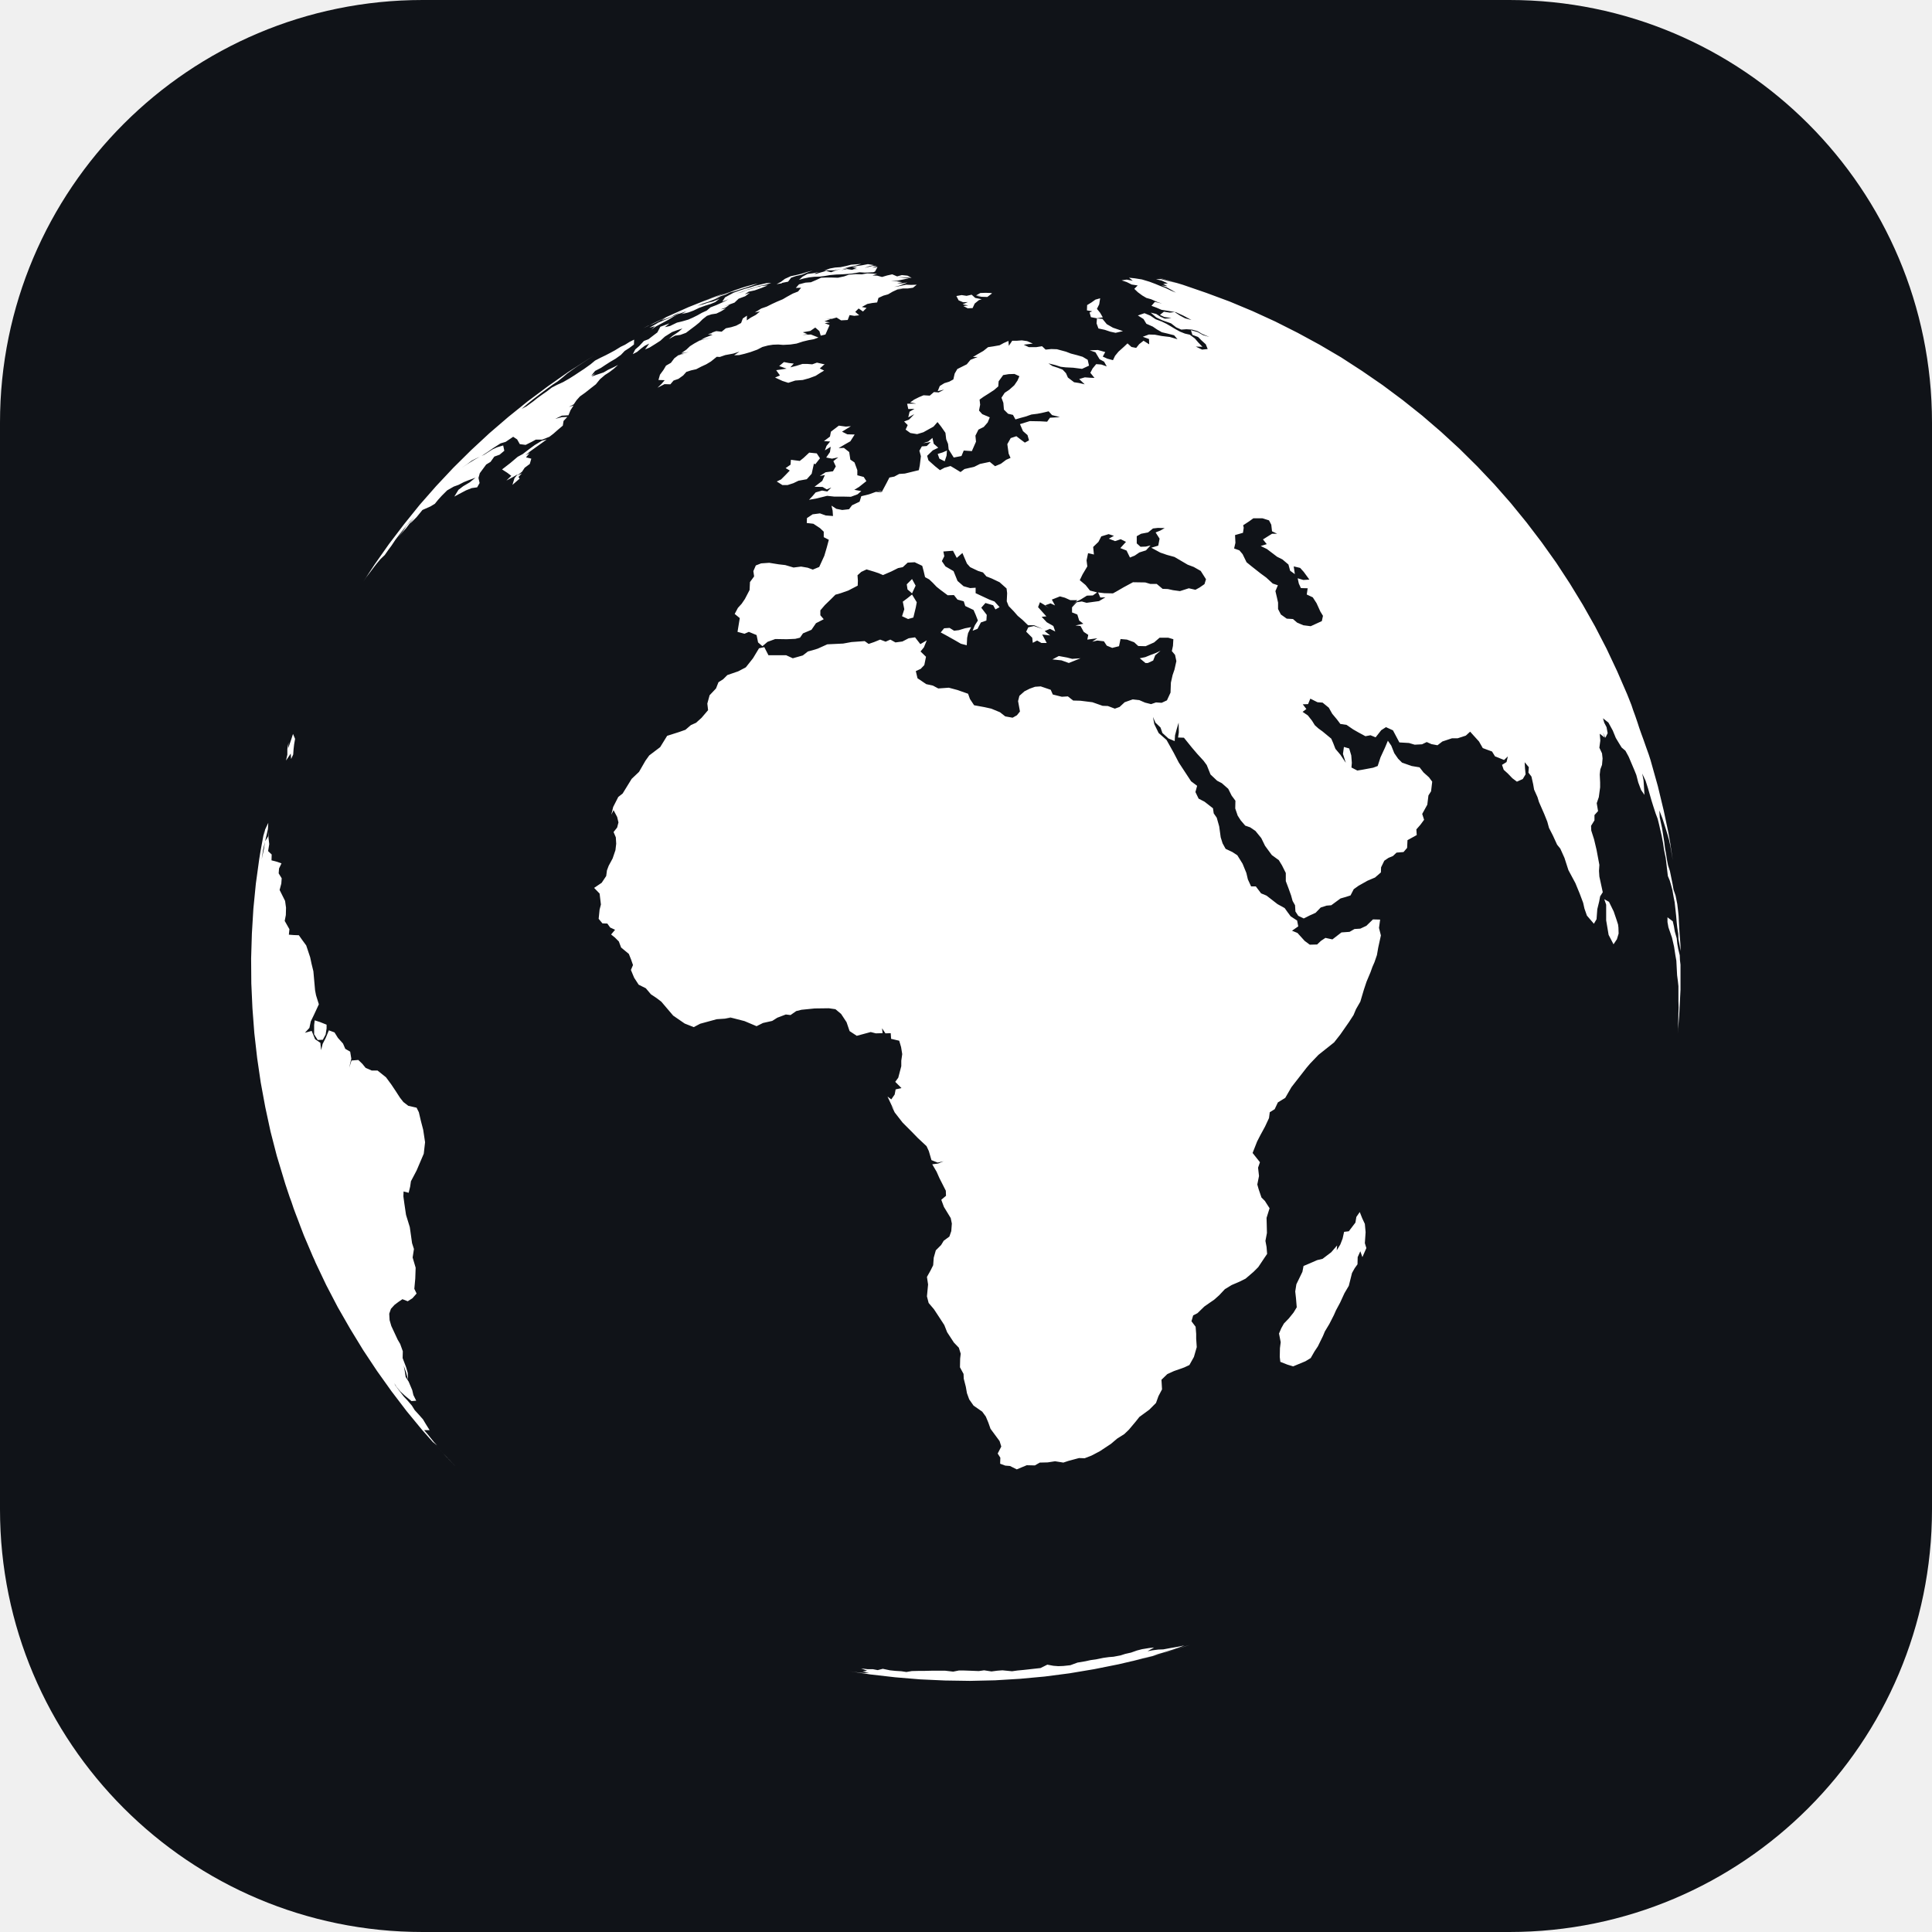
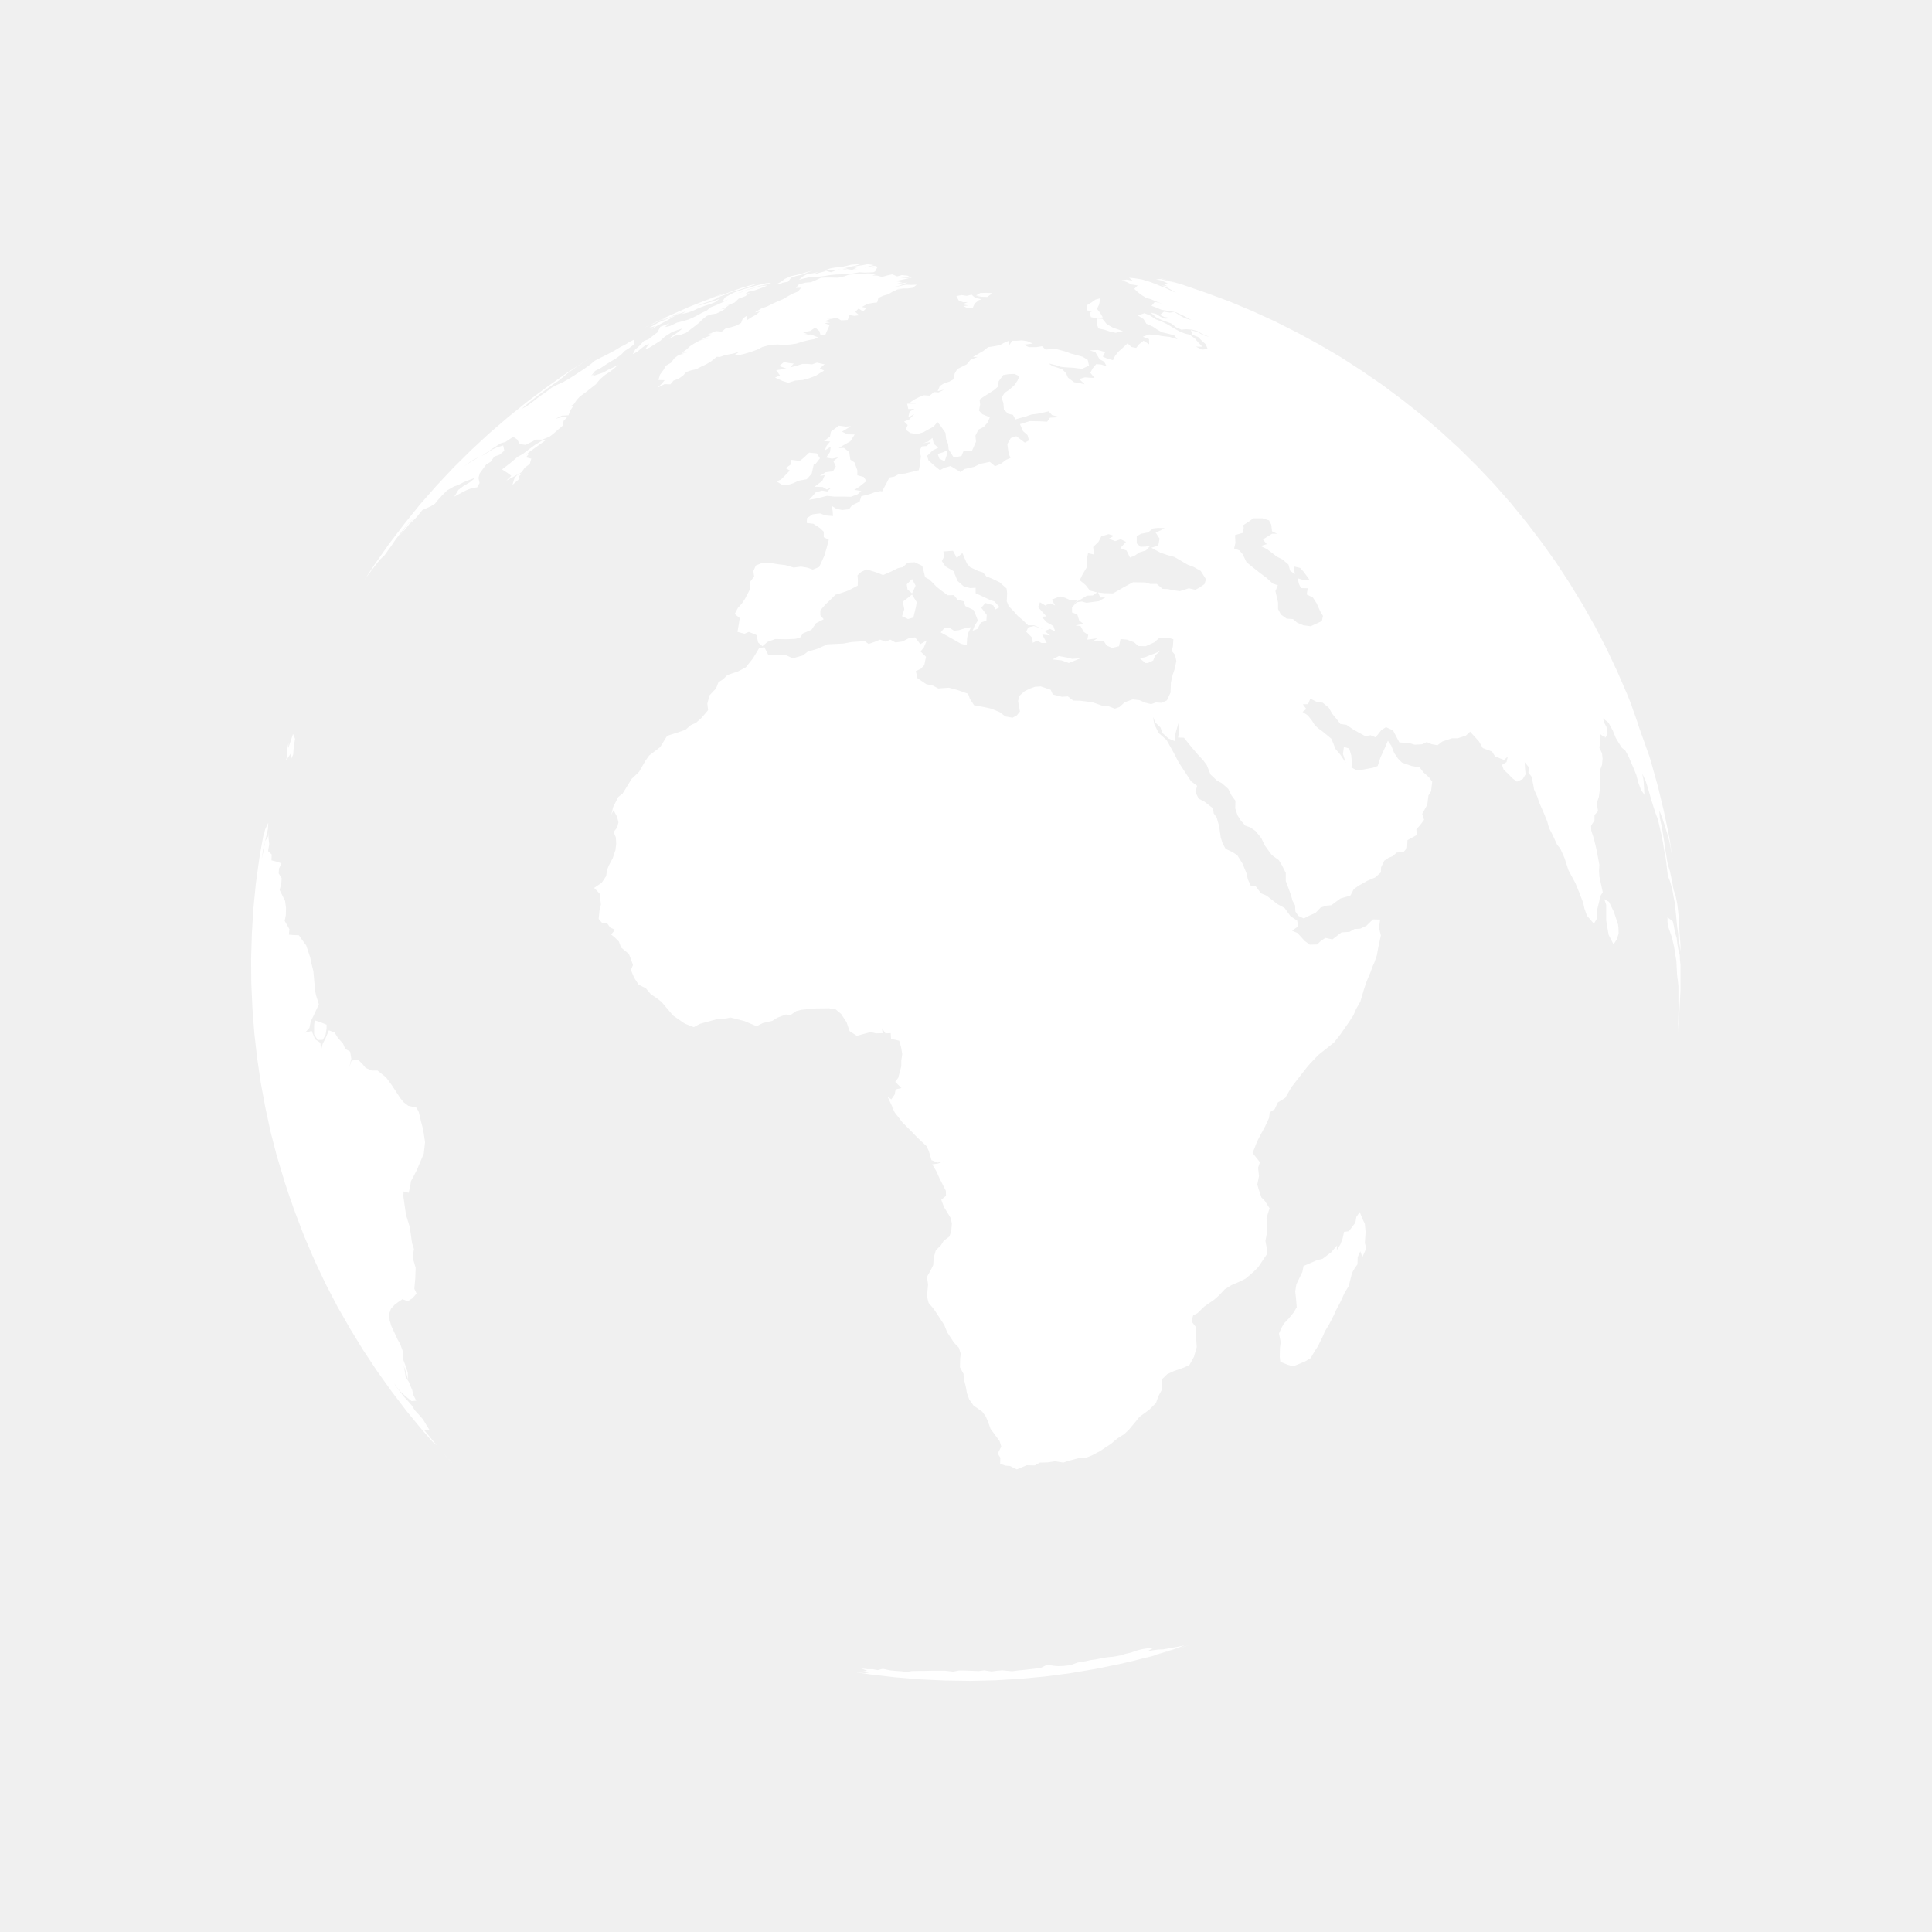
<svg xmlns="http://www.w3.org/2000/svg" viewBox="0 0 1024 1024" width="1024" height="1024" role="img" aria-label="Atlas">
-   <rect width="1024" height="1024" rx="224" ry="224" fill="#101318" />
  <path d="M889.2,548L889.4,545.2L889.5,541L889.6,537L889.7,534L889.6,530.7L889.6,526.5L889.6,522.7L889.3,519.9L888.9,516.9L888.5,509.2L888,506.4L887.3,501.8L886.2,497L884.3,491.5L883.8,488.7L883.8,486.2L886.6,488.3L887.2,490.9L887.7,493.8L888.7,497.3L889,500.2L889.5,503L890.3,506.3L890.4,508.8L890.7,511.3L890.7,516L890.7,520.1L890.7,524.6L890,538.4ZM659.2,279.7L658.8,282.4L654.6,283.6L654.8,287.7L654.1,290.7L656.9,291.7L658.6,293.7L660.7,298L663.4,300.2L668.1,303.9L671.1,306.1L674.6,309.3L677.3,310.2L676,313.3L676.8,316.7L677.4,319.4L677.4,322.8L678.9,325.7L682,327.9L685.3,328.1L687.5,330L690.8,331.4L694.7,331.9L700.6,329.2L701.2,326.4L699.8,324.1L697.8,319.7L695.8,316.6L692.6,315.1L693.1,311.8L689.5,311.7L688.4,309.3L687.8,306.5L690.8,307.4L694,307.2L691,303.1L689.1,301L685.7,300.2L686.3,304.3L683.8,302.5L682.9,299.2L679.7,296.5L676.9,295.1L671.5,291L668.2,289.4L671.4,288.4L669.4,285.9L674.2,282.9L676.9,282.9L674.2,281.6L673.8,278.1L672.6,275.8L669.1,274.7L664.3,274.7L662.1,276.3L658.9,278.4ZM863.2,369.9L864.7,373.7L865.6,376.4L866.7,379.4L868,383.2L868.8,385.7L870,389.1L871.1,392.1L872.5,396.1L873.9,400L874.8,402.8L878.7,416.7L881.8,429.6L884.3,441.4L884.8,444.2L885.3,447.1L885.7,449.9L886.6,455.9L885.3,448.3L884.6,445.1L883.7,441.9L882.8,439L881.9,436.2L881.1,433.7L879.5,429.6L879.7,433.2L880.3,436.1L880.9,438.8L882.1,446.3L882.5,449.6L883,452.3L883.6,456.1L884.1,458.6L885.1,461.7L886.5,468.6L887,471.5L888.1,474.7L889,479.2L889.4,482.6L889.7,485.5L889.9,489.4L890.2,494.5L890.7,501.2L890.7,504.1L890.3,501.3L889.6,497.7L889.5,494.9L889,491.7L888.7,489L888.4,485.5L888.1,482.7L887.6,478.2L887.1,475.7L886.4,471.7L885.7,469.1L885,466.7L884,464.3L883.5,460.1L883.1,456.7L882.5,452L882.8,454.6L881.9,450L881.5,447.1L880.7,442.9L880,439.9L879.3,436.8L878.6,434L877.5,431.1L876.3,427.4L875.3,424.2L873.5,417.9L872.2,413.8L870.4,410L871.1,413.5L871.3,416.4L871.6,421.3L869.8,418.7L868.3,414.7L867.3,410.8L866.3,408.3L864.9,405L863.2,401L861.5,397.9L859.5,396.2L857.9,393.6L856.4,391.1L854.8,387.2L852.5,383L849.6,380.7L850.3,383.1L851.5,385.4L852.1,388.6L850.9,391L849.5,388.2L850.6,391L847.9,388.9L848.2,392.5L847.7,396.3L849.1,399.3L849.4,402L849.1,405.4L848.2,407.8L847.9,410.5L848.1,414.7L848.1,417.3L847.4,422.5L846.3,425.7L847,429.9L845.1,432L845.1,434.8L843.3,437.7L843.4,440.2L844.9,444.9L846.2,450.4L847.7,458.4L847.5,461.6L847.7,464.6L849.5,472.9L848.1,475.1L847.6,477.8L846.6,481.9L846.2,487.2L844.8,489.6L841.1,485.3L839.8,481.6L839.1,478.5L837.3,473.7L835,468.1L831.3,461.2L829.2,454.7L827,449.8L825.3,447.7L823,442.7L821,438.8L820.1,435.5L818.5,431.5L815.7,425.1L814.9,422.5L813.1,418.5L812.6,415.6L811.7,411.6L810.1,409.5L810.3,406.6L808.1,404L808.3,407.4L808.6,410.4L807.1,412.9L804,414.3L801.6,412.5L799.2,410L797,408L796.1,405.4L798.5,403.9L799.2,400.9L797.2,402.8L792.4,400.9L790.8,398.3L788.3,397.4L785.9,396.5L783.9,393L781,389.8L779.2,387.8L776.9,389.9L772.6,391.3L769.6,391.3L764.5,393L761.9,395L758.7,394.4L756.2,393.3L753.7,394.5L749.8,394.7L746.8,393.8L741.7,393.5L738.3,387.1L734.6,385.4L732.1,387L729.1,390.8L726.4,389.7L723.7,390.2L720,388.2L717.2,386.6L713.7,384.2L710.4,383.7L708.6,381.3L706.1,378.3L704.3,375.1L701,372.4L698.3,372.2L694.5,370.3L693.3,373.2L690.5,373.3L692.4,375.8L690.4,377.3L693.2,379.2L695.4,382L696.9,384.4L698.8,386.1L701,387.7L705.6,391.5L706.6,393.8L707.8,396.9L710.5,400.1L713.3,404.3L711.8,399.6L712.3,395.9L715.1,396.7L716.2,400.4L716.5,404.3L716.3,406.8L719.4,408.4L721.9,408L727.8,406.9L730.2,406L731.7,401.4L734.1,396.2L735.6,392.6L737.4,395.2L739,399.2L741,402.1L743.1,404.2L748.2,406L752.4,406.7L754.5,409.4L757.4,412L759.1,414.3L758.5,419.4L757.1,421.6L756.5,426.5L753.8,431.4L754.8,434.5L752.8,437.2L750.7,439.6L750.9,442.6L746,445.3L745.8,449.4L743.9,451.6L740.2,451.9L738.3,453.7L735.9,454.7L733.7,456.2L732,459.7L731.9,462.4L728.8,465.1L724.8,466.8L720,469.5L717.5,471.3L715.8,474.6L713.3,475.4L710.5,476.2L705.6,479.8L703.1,480L700,481L697.3,483.8L694.2,485.2L691,486.8L688.1,485.4L686.6,483.1L686.4,479.8L685.1,477.5L684.3,474.6L682.9,470.7L681.5,467L681.5,462.7L679.5,458.7L677.8,455.9L674.1,453.2L672.4,450.9L670.5,448.3L668.5,444.2L665.4,440.4L662.6,438.5L660,437.6L657.6,434.8L656,432.3L654.7,428.5L654.8,424.4L652.8,421.7L651,418.1L647.6,415.1L645.1,413.8L641.6,410.5L639.6,405.5L637.9,403.2L634.6,399.6L631.7,396.2L627.5,391L624.4,390.9L624.8,388.2L624.7,383L623.6,386.7L622.8,389.7L622.6,392.8L619.3,391.4L616.1,388.5L615.1,385.6L612.4,383L611.1,380L611.8,383.8L614.1,388.5L618.3,392.2L622.1,399L624.8,404.2L631.3,414.1L634.5,416.5L633.6,419.8L635.3,423.3L638.4,424.9L642.9,428.4L643.3,431.1L644.9,433.4L646.2,438L647,443.8L648,447L649.6,449.9L653.2,451.6L655.8,453.3L658.6,457.8L660.6,462.7L661.4,466.1L663.1,469.8L665.6,469.8L668.4,473.5L671.3,474.7L677.1,479.2L680.9,481.3L682.4,483.4L684.1,485.7L687.5,487.9L688.1,491L684.8,493.3L687.7,494.5L691.5,498.7L694.2,500.7L698.1,500.6L700.1,498.7L702.5,497.1L706.2,497.9L711,494.2L715.3,493.9L717.9,492.4L721,492.2L724.2,490.7L727.7,487.3L731.5,487.4L730.9,491.8L731.9,495.8L730.5,502.2L729.8,506.2L728.5,510L727.4,512.5L726.4,515.3L724.3,520.3L722.9,524.5L721,530.9L718.7,534.9L717.4,538L715,541.7L710.4,548.3L707.1,552.5L698.8,559.1L694.4,563.7L692.6,565.8L684.5,576.2L681.2,581.9L677.3,584.3L675.6,587.9L673,589.5L672.6,592.6L670.5,597.1L668,601.7L666.3,605L663.9,611.1L667.8,616L666.8,618.9L667.3,623.3L666.4,627.8L667.1,630.3L668.6,634.7L670.4,636.5L672.9,640.4L671.3,645.5L671.4,649.2L671.5,653.5L670.7,657.7L671.3,660.9L671.6,664.6L670.1,666.8L666.9,671.6L664.4,674.1L660.2,677.7L657,679.3L652.8,681.1L649.2,683.3L646.2,686.5L643.5,688.9L641.3,690.4L638.3,692.5L634.7,696L632.4,697.2L631.5,700.3L633.7,703.2L634,707L634,709.5L634.3,714L632.8,719.2L630.4,723.5L627.6,724.8L622.2,726.7L618.7,728.3L615.6,731.3L615.9,736.4L614,740L612.7,743.6L609.1,747.2L603.9,751L602,753.4L598.3,757.8L595.9,760.1L592.1,762.5L588.8,765.3L582.9,769.2L578.5,771.5L574.9,772.9L571.9,772.8L566.3,774.3L563.6,775.2L559.2,774.5L555.3,775.1L551.1,775.2L548.5,776.7L544.2,776.6L538.9,778.8L535.3,777L532.8,776.8L530.1,775.8L530.2,772.6L528.8,770.4L530.7,766.7L529.8,763.8L525,757.3L523.8,753.9L522.5,750.8L520.6,748.2L516,745L513.7,741.7L512.5,738.4L511.9,735L510.8,730.7L510.7,728.2L508.8,724.7L508.9,720.1L509.2,717.5L508.2,714.3L505.6,711.6L502,706.1L500.5,702.3L497.7,698L495,693.9L492.2,690.6L491.3,687.1L491.9,680.8L491.3,676.8L493.2,673.4L494.6,670.6L494.9,666.6L496,662.7L498.8,659.9L500.2,657.6L503.2,655.4L504.2,652.5L504.5,648.5L503.9,645.6L500.3,639.7L498.9,635.9L501.4,633.8L501.3,631.1L497.9,624.4L496.4,621L494.1,617.1L497.2,616.7L500.1,615.5L497,616.2L493.7,614.9L492.3,610.1L491.1,607.5L486.4,603.1L483.3,599.9L478.4,595L474.2,589.6L472.5,586L474.2,588.2L472.6,585.9L470.4,581.2L472.4,582.7L474.2,580.1L474.7,577.4L477.8,576.7L474.5,573.4L476.1,571.2L477.7,565.1L477.7,562.2L478.2,558.7L477.6,555L476.6,551.6L472.3,550.6L472.1,547.6L469.3,547.7L467.5,545L467.8,547.6L464.2,547.7L461.5,547L454.1,549L450.3,546.5L448.7,541.8L445.8,537.4L442.8,534.9L439.3,534.4L431.8,534.5L424.8,535.2L422,535.9L419,538L416.5,537.7L412,539.4L409.3,541.1L404.4,542.2L401,543.9L394.6,541.2L387.2,539.3L384.2,539.8L388.8,539.6L379.9,540.2L371.1,542.6L367.7,544.4L362.9,542.5L356.8,538.3L350.5,530.9L348,529L345,527L342.3,523.8L338.5,521.9L336.1,518.2L334.4,514.1L335.5,511.5L334.5,508.6L333.3,505.6L329.2,502.2L328,499L325.9,496.9L323.9,495.3L326,492.8L323.4,491.6L321.9,489.5L319.3,489.4L317.3,487L317.8,482.1L318.5,479.4L317.8,473.6L314.9,470.6L318.9,467.9L321.3,464.3L321.7,461.3L322.6,458.9L324.7,455L326.2,450.6L326.6,447.2L326.4,443.8L325.2,441L327.1,438.6L327.8,435.9L327.1,433L325.2,429.4L324,431.8L325,427.7L327.7,422.4L330,420.6L334.8,412.8L338.7,409.1L342.1,403.2L344.1,400.4L349.9,396L353.6,390L359.9,388L363.3,386.8L366.2,384.3L368.9,383.1L371.8,380.5L375.3,376.4L374.9,372.9L376.1,368.5L379.5,364.9L380.8,361.6L383.3,360L385.5,357.8L391.3,355.8L395.3,353.7L399.1,348.9L402.3,343.6L405.1,343L407.3,347.3L413,347.3L416.7,347.3L420.2,348.9L425.5,347.4L428.2,345.3L430.8,344.6L433.4,343.8L438.5,341.5L446.9,341.1L451.3,340.3L458.3,339.8L460.4,341.3L463.3,340.3L466.5,339L469.4,340.1L471.9,339L474.6,340.5L478.3,340L481.6,338.3L485,337.8L487.8,341.4L491.2,339.4L489.7,343.1L487.9,345.3L490.8,348.1L489.9,352.5L488,354.5L485.4,355.7L486.3,359.5L488.4,360.9L490.9,362.6L494.5,363.4L497.3,364.9L502.9,364.5L507.4,365.7L513.1,367.7L514.1,370.5L516.3,373.8L521.8,374.8L525.4,375.6L530,377.5L532.8,379.7L536.7,380.4L539,379.1L540.6,377.1L539.6,371.6L540.3,368.8L543,366.4L545.8,365L548.6,364L551.6,363.8L556.9,365.6L558,368.1L562.8,369.3L566,369.1L568.8,371.3L572.6,371.4L579,372.2L584.4,374.1L587.2,374.2L590.9,375.6L593.4,374.7L596.1,372.2L600.3,370.7L603.9,371.1L606.9,372.4L610.1,373.2L612.7,372.3L615.7,372.5L618.5,371.2L620.4,367.1L620.6,361.8L621.5,357.8L622.5,354.9L623.5,350.4L622.8,347.1L621.1,345.1L621.7,342.3L621.9,338.8L619.2,338L614.6,338L611.7,340.5L607.2,342.5L603.3,342.4L601.1,340.4L597.3,339L593.9,338.7L593.1,342.5L589.5,343.4L586.6,342.2L585.1,339.9L581.6,339.5L578.9,340.1L581.6,338.3L576.3,339L576.8,336.5L574.4,334.9L572.7,331.8L570,331.5L574.2,330.6L572,328.9L571,325.7L568.2,324.6L568.2,321.9L570.7,319.2L573.4,318.8L575.9,319.5L582.5,318.6L585.9,316.6L583.2,316.7L582,314L585.3,314.4L589.9,314.5L592.4,313.1L595.5,311.3L600.5,308.6L607,308.7L609.7,309.5L613.1,309.5L616.2,312.1L619,312.2L621.7,312.8L625.4,313.3L630.1,311.8L633.6,312.6L635.8,311.4L638.4,309.6L639.2,307L636.4,302.6L632.7,300.5L629.5,299.3L622.5,295.2L618.5,294.1L615,292.9L610.2,290.3L613.9,289.2L614.6,285.5L612.5,282.2L615,281.2L617.3,279.9L613.7,279.8L611.1,280.1L608.5,282.2L604.8,282.9L602.5,284.2L602.5,288L604.5,289.8L607.3,289.7L609.8,289.1L607.4,291.7L603.9,292.8L601.4,294.5L598.9,295.5L597.1,291.8L593.8,290.5L596.8,287.2L594,285.8L591,286.8L587.7,285.5L590.4,284L587.6,283.1L583.7,284.3L582.2,287.2L579.4,289.9L579.8,293.9L576.7,293.2L575.9,297L576.3,300.2L573.8,304.4L572.3,307.5L575.4,310.1L577.7,313L581.5,314L579.2,315.6L576.1,315.7L572.7,317.8L570.4,318.9L568.1,321.3L571,318.1L567.3,318.1L564.4,316.8L561.8,316.1L557.5,317.8L559.2,320.9L556.8,319.8L554,320.8L556,322.5L553.7,320.7L551.2,319.2L550.2,321.8L554.6,326.7L552.1,326.9L554.8,329.8L558.3,331.8L559.3,334.7L556.5,333.3L553.7,334.5L556.6,336.8L552.4,336.3L554.8,340.8L552,340.8L549.7,339.5L547.4,340.7L547.1,338L543.9,334.8L545,332.5L548,331.8L552.8,333.4L548.1,331.4L544.9,331.4L541.9,328.5L539.4,326.4L537.4,324.1L534.6,321.2L533.6,318.7L533.8,314.4L533.5,311.9L529.8,308.6L525.6,306.6L522.8,305.5L521,303.4L518.4,302.6L514.2,300.6L512.5,298.7L511.5,296.4L510.1,293.1L507.1,295.7L505.1,291.9L500,292.3L500.5,294.8L499.2,297.4L501.1,300.2L505.4,302.7L507.5,307.9L510.7,310.7L514.2,311.7L517.1,311.5L517.1,314.4L519.9,315.7L524.4,317.8L527.1,318.8L529.8,321.8L527.6,323L526.4,320.8L522.3,319.6L520.1,322.1L523,325.9L522.8,328.9L519.9,329.9L518.1,333.3L515.5,334.3L516.7,331.4L518.3,328.9L517.1,325.8L516,323.3L511.6,321.2L510.8,318.7L507.5,317.8L505.6,315.4L502.3,315.5L498.4,312.6L496.4,311L494.4,308.9L492.5,307.1L490.3,305.9L489.6,302.9L488.8,299.9L484.8,298L481.1,298.2L478.5,300.6L476,301.1L472.4,302.9L468,304.8L465.7,303.8L463.3,303L459.3,301.8L456.5,303.1L454.5,304.9L454.7,307.8L454.6,310.4L449.6,313L445.6,314.4L442.8,315.2L440.5,317.5L437.2,320.7L434.8,323.5L434.8,326.1L436.6,328.2L432.5,330.3L430.1,333.8L425.6,335.7L424,338L421.5,338.6L417,338.8L410.9,338.7L406.8,340.2L404.1,342.5L401.8,340.5L401,336.6L396.9,334.9L394.6,335.9L390.9,334.9L392.1,327.6L389.4,325.4L391.1,322.2L393.1,320L394.8,317.5L397.3,312.7L397.5,308.5L399.7,305.5L399.3,302.7L400.6,299.7L403.4,298.6L407.7,298.3L412.7,299.1L416.2,299.5L420.6,300.8L424.6,300.3L428.1,300.9L430.8,301.9L434.2,300.5L436.9,294.6L438.2,290.2L439.3,286.1L436.6,284.7L436.6,281.8L434.6,279.9L431.1,277.6L427.6,277.2L427.7,274.6L430.7,272.6L434.6,272.1L437.6,273.2L441.5,273.5L441.3,270.6L440.7,268L443.3,269.7L446.4,270.3L450,269.9L451.6,267.8L455.6,265.9L456.5,263L460.6,262L464.2,260.7L467.8,260.9L464.9,259.8L467.5,260.5L469.8,256.2L471.4,253.1L474,252.6L476.6,251.2L479.6,251L484.5,249.8L487,249.2L487.5,246.7L488.1,241.8L487.3,238.9L488.6,236.6L491.2,236.4L493.3,234.3L489.3,234.9L492,234L494.2,232.1L494.9,235.2L497.3,237.3L494.4,238.7L491.4,241.6L492.1,244L495.7,247.2L498.2,249.2L500.6,247.9L503.8,247L506,248.3L509.1,250.2L511.2,248.6L516.4,247.4L519.4,245.9L524.6,244.8L527.4,247.1L530.5,245.8L533.3,243.7L535.6,242.7L534.6,240.4L533.9,235.4L535.7,232.2L538.7,231.2L540.9,232.9L543.2,234.6L545.4,233.4L544.6,230.6L542.2,228.5L540.6,224.8L545.8,223.2L551.4,223.3L555,223.5L556.5,221.4L561.8,221.1L557.6,220L555.8,218L553.3,218.6L549.9,219.3L546.7,219.7L543.5,220.8L540.9,221.5L538.2,222.3L536.9,219.9L534.3,219.3L532.1,217.1L531.8,213.5L530.8,210.8L532.5,208.2L534.9,206.6L537.6,204.2L539.3,201.7L540.3,199.4L537.7,198.2L534.6,198.3L531.7,198.8L529.3,202.1L529.1,204.8L526.9,206.7L524,208.6L521.3,210.3L519.2,211.8L519.5,214.5L518.9,217.6L520.6,219.5L524.6,221.2L523.5,223.9L521.4,226.3L518.6,227.7L517,230.9L517.3,234.1L515.1,239.1L510.8,238.8L509.6,241.7L505.5,242.5L502.8,238.2L502.5,235.3L501.5,232.8L501.1,229.4L498.8,226.1L496.9,223.7L494.8,226.1L489.4,229.1L486.1,230.1L482.5,229.5L480,227.7L481.1,225.3L479.2,223.4L481.8,222.4L484.6,219.5L481.4,221.2L482.1,218.2L484.7,216.7L481.4,216.8L480.8,214L485.6,213.9L482.4,213.3L484.5,211.8L487.1,210.5L489.5,209.5L492.8,209.7L495,207.8L497.5,208L500.4,206.5L497,207.3L498.1,204.6L500.5,203.1L503.1,202.3L505.3,201.1L506,198L507.4,195.6L510,194.3L512.4,193.1L514.4,190.7L518.2,189.2L515.7,189.2L518.4,187.6L521.2,186L523.7,184L526.4,183.6L529.8,183L532,181.8L534.5,180.7L534.7,183.3L536.5,180.6L539,180.6L541.6,180.4L544.4,180.8L547.4,182.1L542.6,182.7L545.3,184L549.2,184L552.3,183.5L554.2,185.3L557.2,185L560.2,185.1L565,186.4L567.6,187.4L570.7,188.2L573.8,189.1L576.5,190.7L577.2,193.8L573.5,195.5L568.8,194.9L564.8,194.7L562.2,194.4L559.4,193.5L555.7,192.6L557.8,194L560.6,194.9L563.2,195.9L565,197.8L566,200.1L569.3,202.6L571.9,203L574.9,203.7L572,200.9L575,200L577.6,200.2L580.1,200.3L577.9,197.6L579.1,195.3L581,193L583.7,193.2L586.6,194.2L585.2,191.7L582.8,190.4L580.6,186.7L577.6,185.7L581.9,185.5L585.8,186.6L584.5,189L586.9,190.1L589.9,190.9L591,188.6L592.8,186.4L595.7,183.8L597.6,182L599.7,183.9L602.2,184.4L603.8,182.4L606.1,180.6L609.1,182.5L609,179.7L605.7,178.5L608.9,177.3L612.1,177.4L615.8,178.1L620,178.6L624.1,179.8L622.3,177.7L618.8,176.8L615.8,176.1L613.2,174.6L611,173.1L607.6,171.6L606.1,169.1L603.1,167.2L606.6,166L609.7,167.3L612.5,169.2L615.7,170.4L618.2,171.6L620.6,173L623.1,174.5L625.5,175.8L628,176.8L630.6,177.4L633.3,179.4L635,181.4L637.3,183.8L633.8,183.7L637.1,185.3L640.1,185L639.1,182.5L636.8,180.4L635,178.6L632,177.5L631.2,175L634.8,176L637.6,177.6L641,178.6L637.2,177L634.7,175.5L631.8,174.7L628.8,174.5L626.1,174.7L623.4,173.5L620.7,171.4L615.9,169.7L612.8,168.2L609.9,165.7L612.8,166.4L615.1,167.9L617.4,168.9L620.9,168.6L617.1,168L614.8,166.9L616.9,165.2L620,165.7L622.6,165.4L625.3,167.2L628.1,168.7L631.5,169.6L627.2,167.3L623.3,165.5L619.4,164.8L615.6,164.2L612.8,163L610.3,162.1L612.1,160L615.9,160.9L613.5,160.1L610.1,158.6L607.6,157.9L605.4,156.6L603.1,154.9L601.2,153.1L603,151.3L599.8,150.8L597.2,149.5L594.5,148.6L597.2,148.2L600.4,148.8L598.4,147.2L601.4,147.5L605.2,148.1L609.2,149.3L612.4,150.5L614.8,151.5L617.7,152.6L620.8,154.1L623.3,155.1L620.6,153.5L618.2,152.2L615.6,151.3L618.8,151.7L616.5,150.5L619,150.2L615.7,148.7L612.7,148L615.2,147.9L618.6,148.8L621.1,149.4L623.9,150.1L620.5,149.1L616.5,147.9L614.1,147.1L626.8,150.9L639.3,155.2L651.7,159.8L663.9,164.9L675.9,170.4L687.8,176.4L699.4,182.7L710.8,189.4L721.9,196.6L732.8,204.1L743.4,212L753.7,220.2L763.7,228.8L773.5,237.8L782.9,247.1L792,256.7L800.7,266.6L809.1,276.9L817.1,287.4L824.8,298.2L832,309.2L838.9,320.5L845.4,332L851.5,343.8L857.1,355.7L862.4,367.9ZM166.8,668.1L165.7,665.7L164.6,663.1L161.1,654.9L159.1,649.7L158.1,647L156.6,643.1L155.6,640.4L154.5,637.1L153.5,634.4L152.5,631.4L151.2,627.5L146.7,612.6L143.4,599.8L140.6,586.8L138.2,573.8L136.3,560.8L134.8,547.6L133.8,534.4L133.2,521.2L133.1,508L133.5,494.8L134.3,481.6L135.6,468.4L137.4,455.3L137.9,452.2L138.6,448.3L139.6,442.9L140.2,440.3L139.8,443L140.5,439.7L142.2,436.1L142,439.5L140.4,446.4L139.5,450.1L138.7,455.4L139.9,449.9L140.5,445.9L142.2,443.2L142.5,440.6L142.3,443.9L142.7,447.4L142.1,451.1L144,452.9L143.9,456L146.6,456.7L149.2,457.6L147.9,460.3L147.7,462.9L149.3,465.5L149.1,468.3L148.2,471.7L151.1,477.5L151.6,481.1L151.5,485L150.9,488.1L153.4,492.5L153.1,495.4L155.7,495.6L158.4,495.7L160.1,498.1L162.3,501.1L164.4,507.4L165.1,510.7L166.1,514.8L167,524.9L167.5,527.5L169,532.3L166.4,537.9L164.7,541.4L164,544.8L161.6,547.4L165.2,546.4L167,550.8L169.8,552.7L170.2,556.6L171,553.3L172.6,550.2L174.3,546.1L177.3,547.2L179.1,550.1L181.8,553.1L183,555.9L185.6,557.4L186.2,561.1L185.1,565.9L186.3,562.1L189.9,561.8L192,563.8L193.8,566L197,567.4L200.1,567.4L204.6,571L207.4,574.8L209.8,578.4L212,581.8L213.8,584.1L216.4,586.1L220.8,587.1L222,589.5L223.1,594.2L224.3,598.8L225.3,605.4L224.6,611.5L220.8,620.4L217.8,626.1L217.4,628.9L216.6,632.2L213.9,631.5L213.8,634.1L214.3,637.8L215.2,643.9L217.2,650.4L217.8,654.6L218.4,658.9L219.4,662L218.7,666.5L220.3,671.9L220.1,677.7L219.6,683.1L220.8,685.6L218.6,688.1L216.1,689.7L213.3,688.6L211.1,690.1L209.1,691.6L207.2,693.7L206.3,696.3L206.5,699.7L207.4,702.8L210.8,710.1L212.1,712.3L213.5,716.2L213.4,719.8L215.3,724.8L216.1,727.6L216.3,731.3L215.2,727.3L214,723.9L214.6,727.1L215,729.8L216.6,732.3L218.5,736.8L219.1,739.4L220.6,742.4L218.1,742.6L214.7,739.8L212.2,737.5L210.2,735.1L208.1,731.8L205.9,728.2L208.1,731.5L209.6,734.4L211.7,737.2L214.1,740.3L216,742.3L218.3,745L219.8,747.4L221.9,749.7L224.2,752.3L225.7,754.8L227.7,758L224.8,758L226.6,760.1L228.3,762.2L229.9,764.2L231.7,766.1L229.2,764.1L232.8,768.1L234.6,770L236.9,772.5L239.3,774.8L237.4,773L239.5,775.2L241.8,777.6L232.7,768L223.9,758.1L215.5,747.9L207.5,737.4L199.8,726.6L192.5,715.6L185.6,704.3L179,692.8L172.9,681.1L167.2,669.1ZM383.2,155.7L380.6,156.7L384.1,155.4L381.8,156.4L378.7,157.5L375.4,158.7L373,159.7L375.9,158.6L379.4,157.3L382.5,156.4L385.8,155.2L389.8,153.7L393.3,152.5L396.3,151.6L398.9,150.9L401.8,150.2L399.1,151.2L395.5,152.4L392.3,153.4L389.6,154.3L386.9,155L384.6,156.1L382,157L378.7,158.2L381.9,157.3L378.6,158.7L375.6,159.9L372.5,160.9L369.6,162.1L372.6,161.3L375,160.5L377.8,159.8L381.3,158.4L379.1,160.1L376.7,161.1L373.8,162L370.5,163.2L367.6,164.6L364.9,165.6L361.6,166.4L364.7,165L360.9,166.6L363.8,164.9L360.9,166L357.5,167L360.3,165.6L362.6,164.5L358.6,166.3L356.2,167.7L353.2,168.9L350.5,169.9L352.8,168.6L350.5,169.7L353.3,168.1L350.9,169.2L348.7,170.4L346.2,171.6L343.4,172.7L340.9,174L352.8,168.2L364.9,162.8L377.2,157.9ZM314.9,188.4L312.4,190L308.7,192.4L305.5,194.5L302.8,196.4L300.6,198L298.5,199.8L295.5,202.2L293.2,203.7L290,206L287.2,208.1L282.6,211.6L280,213.7L276.5,216.7L279,215.4L282.7,212.7L284.7,211.1L287.3,209.2L289.9,207.4L292.5,205.4L295.2,204L298.5,202.5L301.8,200.6L304.5,198.9L307.2,197.1L309.5,195.6L313,193.1L315.4,191.1L318.3,189.6L321,188.3L323.5,187L325.9,185.7L329,183.8L331.3,182.7L333.7,181.2L336.1,180L336,182.6L333.6,184.4L331.1,186L329.1,188.1L326.3,190.1L323.4,191.8L320.9,193.4L318.5,195L315.4,196.6L313.4,199.1L315.6,197.9L313.5,199.6L316,198.7L319.9,197.4L322.3,196L325.3,194.6L327.6,193.4L325.4,195.4L322.9,197.3L320.7,198.7L318,201L315.8,203.7L313.1,205.8L310.2,208.1L307.4,210.1L305.6,212.1L304.1,214.3L301.5,215.7L304,214.9L302.4,217.4L301.3,220.1L297.8,220.3L294.3,222L297.8,221.1L300.7,221L298.7,223.1L298.3,225.6L295.8,227.7L293.3,229.9L291.2,231.5L287.4,233L284,233L281.8,234.2L278.6,235.8L275.5,235.4L274.1,232.9L272,231.5L268,234.2L265.3,235L261.1,237.7L258.4,239.6L254.9,241.9L252.5,242.9L250,244.2L247.6,246L244.8,247.9L247.7,246L249.9,244.6L252.4,243.1L256.8,240.9L261,238.2L263.4,237.1L266.7,236.1L267.3,238.9L264.8,241L262,242L260,244.8L257.7,246.2L254.3,250.8L253.6,253.3L254.2,256L252.9,258.3L250,258.7L247,259.9L243,262L240.8,263.2L243,259.6L245.5,257.7L248.9,255.7L252,253.2L248.4,254.5L245.9,255.5L243,257L240.5,257.9L237,259.9L234.1,262.8L232.2,264.9L230.5,267L228.2,268.4L223.9,270.3L220.8,274.1L217.3,277.6L219.6,274.3L217.8,276.6L215.3,279.9L212.8,282.7L210.9,284.8L213.3,281.9L215.5,278.7L218.3,275.3L220.1,273.3L217.2,276.4L214.1,280.4L215.6,278L214.2,280.1L212,283L213.5,280.6L212,282.9L209.5,286.2L207.5,289.2L205.8,291.5L203.9,294.2L201.7,296.3L199.6,298.8L197.9,301L195.8,303.8L194.1,306L192.6,308.2L198.6,299.1L206.2,288.3L214.2,277.8L222.5,267.5L231.2,257.6L240.3,247.9L249.7,238.6L259.4,229.6L269.4,221L279.7,212.7L290.3,204.8L301.1,197.2L312.2,190.1ZM607.1,351.4L604.1,348.9L607,348.3L609.7,347.2L612.6,346.1L615.1,344.9L612.3,347.3L611.2,350.1L608.4,351.4ZM480.6,309.7L483.4,306.9L485.3,310.4L483.4,314.5L481,312.4ZM173.1,545.1L172.6,548.3L171.1,551.1L168.4,551.2L166.5,548.2L166.5,543.3L166.8,540.8L169.6,541.7L173.1,543.1ZM582.2,174.1L581.2,171.4L581.4,168.8L584.3,169L586.6,171.8L589.9,173.7L595.2,175.5L591.3,176.4L588.5,175.8L585.5,174.8ZM578.9,165L576.1,164.5L576.2,161.7L578.5,160.3L580.6,158.8L583.1,158.1L582.6,161.3L581.4,163.7L583.1,165.8L584.5,168.2L581.4,168.7L578.2,168.1L577.5,165.6ZM518.8,159.1L516.6,160.9L515.5,163.3L512.9,163.4L510.6,162.2L513.2,161.9L510.2,161.3L513,160.1L510.5,160.2L508.1,159.2L506.9,156.9L509.7,156.4L512.3,156.8L515,156.2L516.9,157.9L520.3,158.6ZM525.8,155.5L523.3,157.4L520.2,157.3L517.5,156.8L520.1,156.6L517.3,156.6L519.6,155.3L522.4,155.2L525.2,155.3ZM500.7,244.5L497.9,243.1L497,240.6L499.6,239.8L501.9,238.8L501.7,241.5ZM431.4,245.7L430.2,251.1L427.6,254L423.2,254.8L420.5,256.1L417.4,257.1L414.7,257.1L411.7,255.2L414,254.1L416.1,252L418.6,249.4L416.4,248.1L419,246.3L419.2,243.7L423.9,244.3L425.9,242.7L428.9,239.9L432.9,240.3L434.6,242.9L432.1,246.1ZM440.6,258.4L438.2,259.4L436,258.1L431.7,258L435.8,254.9L437.2,251.8L434.5,252.3L437.6,250.3L441.5,249.8L443,247.2L441.7,244.4L444.3,242.4L441,243.1L437.9,242.5L439.9,239.6L440.3,236.8L437.2,238.7L438.1,236.3L440,234L436.7,233.8L439.9,231.4L440.4,228.8L442.5,227.2L444.6,225.6L448.3,226.1L451,225.9L446.3,228.8L449.1,230.2L453,230.3L450.7,233.9L447.7,235.6L444.5,237.5L447.3,237.4L450.1,239.6L450.7,243.6L452.9,245.1L454.4,249.2L454.4,251.9L457.8,252.8L459.2,255L455.3,258.1L452.8,259.6L456.5,260.3L454.5,262L451,263.3L446.7,263.2L442.1,263.2L438.4,262.8L435.6,263.5L432.7,264.2L428.8,264.9L430.6,263L432.3,261L435.7,260L438.5,260.5ZM572.7,348.9L566.5,351.4L562.6,350L557.8,349.5L561.2,347.7L565.5,348.5L568.3,349.2ZM514.7,332.4L513.1,335.6L512.6,338.1L512.4,342L509.3,341.2L506.2,339.4L501.2,336.6L498.6,335.2L500.4,333L503.3,332.8L505.7,334.3L508.2,334L511.5,333ZM485.9,319.2L485.4,321.9L484.1,327.3L481.3,328.1L478.1,326.6L479.3,322.9L478.5,318.9L480.9,317.1L483.4,315.1ZM152.3,400L152.3,397L152.9,393.6L152.8,396.5L154.2,392.4L155.3,389L156.4,391.6L155.9,394.5L155.6,397.1L155.4,399.9L154.3,402.3L154.1,399.4L151.6,403.1ZM275.4,253.7L271.6,257L272.7,253.4L274.4,251.4L271.8,252.9L268.4,254.7L271,252.2L268.9,250.6L266.1,248.8L270.5,245.4L274.4,242.1L277,240.7L280.4,238.1L283.4,235.9L287.2,233.6L289.8,232.9L287.6,234.5L280.9,239.3L278.5,241.3L280.7,240.1L278.8,242.4L281.6,243.1L280.8,245.9L278.1,247.9L276.7,250L274.2,252L276.6,250.9L274.8,252.8ZM362.4,170.1L364.8,169.4L367.3,168.3L369.7,167.1L372,165.8L374.6,164.6L376.6,162.9L379.7,161.7L383.7,159.9L386.1,158.6L382.8,159.9L384.3,157.6L386.5,156.4L388.9,155.1L392,154L394.7,153.1L397.4,152.4L400.5,151.4L403.5,150.7L406.1,150.1L408.8,149.9L406.3,150.8L402.4,151.6L399.6,152.5L395.9,153.6L393.2,154.7L390,155.6L393.3,154.8L395.6,153.8L398.5,153L400.9,152.2L403.9,151.5L406.9,151.3L403.4,152.7L400,153.9L396.8,154.6L394.7,156L397.4,155.2L395,157L391.5,158.3L389.3,160.4L386.3,161.5L383.4,162.5L386.7,161.5L384.6,163L381.9,164L384.7,163.5L382,165.1L379.7,166.2L377.1,166.6L374.7,167.4L372.4,169.2L370.6,171L368.5,172.7L366.1,174.5L363.6,176.4L360.6,177.5L357.8,177.9L354.5,179.7L356.5,178L359.6,175.9L361.7,174.1L358.9,175L356.2,176L352.4,178.4L350,180.6L347.2,182.4L344.3,184.2L341.9,185.2L344.1,182.1L341.7,183.3L339.7,184.8L337.7,186.5L335.4,187.7L336.7,185.2L338.8,183.4L341.3,180.7L343.7,179.8L345.9,178.1L348.4,176.2L350,173.2L352.4,172.3L354.8,171.4L352.4,173.4L355.1,172.8L358.8,171L361.3,170.4ZM345.2,174.7L347.2,172.9L344.2,173.7L346.5,172.4L349.1,170.9L352.7,169.4L356.6,167.7L359.3,166.6L357,167.8L354.4,169.4L352,170.7L347.7,173ZM414.2,150.2L411.6,150.6L413.9,149.4L416,147.8L419.1,146.4L421.9,145.8L424.8,145.1L427.6,144.2L430.8,143.4L427.9,144.4L425,145.6L421.9,146.3L419.3,147.2L417.7,149.3L414.6,149.9ZM451.1,140.3L453.6,140.1L456.5,139.9L453.5,140.8L450.2,141.5L447.1,142.3L444.6,142.8L442,143.3L439.4,143.3L436.7,143.6L439.8,142.9L436.8,143.4L439.9,142.3L442.6,141.8L445.5,141.6L448.4,141ZM462.9,144.3L458.4,144.5L455.6,144.3L451.6,145L449.1,145.2L446.3,145.4L443.2,145.5L439.9,145.8L437,146.3L434.5,146.6L431.6,146.7L428.9,147L426,147.6L423.5,148.3L425.4,146.6L428,145.2L431.1,144.8L434.1,144.1L431.5,145.1L434.1,145.2L431.6,145.5L434.3,144.6L437.9,143.6L440.5,144.3L443.3,143.2L446.1,142.5L449.6,142L445.9,143.2L448.9,142.6L451.4,143L454.9,142.7L451.8,142.8L454.2,142L451.7,141.6L454.3,141L456.9,140.6L460,140L463.2,140.5L460.6,141.1L458.2,142L462.2,141L464.8,140.9L462.3,141.9L465.1,141.5L463.8,143.9ZM450.2,885.8L453,886.2L455.6,886.5L458.1,886.8L460.6,886.6L457.1,886L459.6,885.5L456.4,884.3L459.8,884.7L462.6,884.7L465.2,885.2L467.9,884.5L471.7,885.3L474.6,885.6L477.8,885.8L480.4,886.2L483.3,885.7L487.4,885.6L490.2,885.6L494.1,885.5L497.5,885.5L500.9,885.5L505.2,886L508.2,885.4L510.9,885.4L513.8,885.5L518.8,885.7L521.6,885.3L525.5,885.9L528.6,885.5L531.3,885.3L536.4,885.8L539.3,885.4L542.5,885.1L547.9,884.5L551.5,884.1L555.1,882.3L558.3,882.9L560.9,883.1L563.6,883L567.3,882.6L571.1,881.2L575.3,880.5L578,879.9L580.9,879.5L584.8,878.7L587.7,878.3L590.2,878.1L593.9,877.4L596.4,876.6L599.5,875.9L602.6,874.8L605.3,874.1L609,873.5L611.7,873.2L608.2,875.2L610.8,874.7L613.9,874.3L616.6,874.2L619.8,873.6L624.4,872.8L627.7,872.1L624.9,873.2L622,874.2L618.7,875.2L616.2,876L613.7,876.7L611.1,877.6L607.6,878.5L599.8,880.5L603.7,879.6L607.4,878.7L610.8,877.8L613.6,877L616.3,876.2L618.9,875.4L622.3,874.4L624.7,873.7L627.7,872.8L630.7,871.8L618.5,875.6L605.7,879.1L592.9,882.1L579.9,884.7L566.8,886.9L553.7,888.6L540.6,889.8L527.4,890.6L514.1,890.9L500.9,890.7L487.7,890.1L474.5,889L461.4,887.5ZM379.9,189.1L376.8,191.6L374.3,193.1L371.7,194.3L369,195.7L366.3,196.3L363.8,197.1L362.1,199L359.6,200.8L357,201.7L355.3,203.7L352.2,203.6L348.5,205.5L350.5,203.6L352.3,201.5L349,201.4L349.8,198.6L351.7,196L353,193.8L355.6,192.3L357.4,189.9L359.5,188.3L362.8,187.5L360.2,187.9L362.6,187.1L365.1,186.6L361.2,187.1L363.8,185.3L365.7,183.5L367.9,182.1L370.8,180.5L373.9,179.7L377.3,179.1L373.9,179.6L371.4,180.2L373.6,179L377.7,177.4L375.2,177.1L378.7,176.2L381.7,176.7L377,176.4L379.6,175.5L382.5,175.8L384.7,174L387.6,173.4L390.2,172.6L392.8,171.2L393.7,168.8L395.9,167.3L395.8,169.8L398,168.3L400.6,166.9L402.8,165.1L400.1,165.6L403.5,163.5L406.4,162.5L409.2,161.1L411.8,159.9L414.9,158.6L417.1,157.3L420.2,155.6L423,154.5L424.6,152.5L421.8,152.6L423.5,150.7L426.9,149.8L429.8,149.6L432.6,148.4L435.2,147.2L437.9,147.1L440.7,147.1L444.1,147.2L447.4,146.5L449.9,145.6L453.6,145.3L456.8,145.4L459.6,144.9L462.1,145L464.9,145.2L462.4,146L464.9,146.1L467.5,146.8L470.2,146L472.9,145.4L475.5,146.5L478,145.8L481,146.1L483.2,147.3L479.6,147L475.9,146.9L478.7,147.2L481.7,147.5L475.5,148.8L472.2,148.9L475.3,149.1L478.3,149.6L475.5,150.1L478,150.2L481,149.7L476.7,151.4L473.9,152.1L476.4,151.7L480.2,150.9L482.9,151L485.9,150.9L483.9,152.5L481.1,152.9L478.2,152.9L475.7,152.9L478.6,153.1L475.7,153.4L473.1,154.6L470.7,156L468.2,156.7L465.6,157.9L464.9,160.3L462.3,160.6L459.7,161.1L456.8,162.7L459.3,163.2L457.4,165.1L455.1,163.5L453.3,165.3L455.4,167.1L452.8,167.4L450.3,167L449.3,169.6L445.8,169.8L443.4,168.3L440.9,169L437.7,168.9L440.2,169.1L437,170.3L439.9,170.9L437.1,171.3L439.7,172.3L438.6,174.8L437.5,177.3L435,177.9L434.3,175.5L432.1,173.6L429.5,175.4L425.5,176.1L428,177.1L425.3,177.5L429.8,177.3L433.8,178.9L431.3,179.8L428.5,180.3L425.6,181L422.2,182.1L418.9,182.6L415.1,182.8L412.5,182.6L409.7,182.7L407.1,183.1L404.1,183.9L401.4,185.3L397.8,186.6L394.7,187.5L391.8,188.2L389.1,188.3L391.9,186.4L388.7,187.4L384.4,188.2L381.5,189.2ZM685.6,695.7L687.3,692.9L686.9,688.1L686.5,684.5L687.1,680.7L690.3,674.1L690.9,671L695.6,669L698.1,667.9L701,667.2L705.6,663.7L708.7,660.1L708.5,662.7L710.4,659.6L711.6,656.5L712.4,652.9L714.9,652.6L718.4,648L718.9,645L720.7,642.4L722,645.7L723.4,648.7L723.8,653.1L723.4,658.9L724.2,661.5L722.1,666.3L721,663.2L719.6,666.3L719.5,670.1L718,672.2L716.6,674.7L714.9,681.5L712.6,685.4L710.3,690.4L708.1,694.5L707,697L704.6,701.7L702.2,705.7L701.2,708.1L698.5,713.6L696.7,716.3L694.7,719.8L691.9,721.5L685.4,724.2L682.4,723.3L678.6,721.8L678.3,719.2L678.4,714.5L678.8,711.4L677.9,706.8L679.1,704L680.5,701.5L683.1,698.8ZM857.8,491.6L857.9,494.8L857,497.8L855.2,500.5L852.6,495.5L851.3,487.8L851.3,482.8L851.3,479.5L850.3,476.6L852.8,478L855.3,483.1L856.8,487.5L857.6,490ZM437.1,193L434.5,195.3L436.8,196.4L434.5,197.8L432.3,199.2L428.8,200.5L425.5,201.4L421.5,201.7L417.8,202.9L414.7,201.9L410.8,200.1L413.4,199L411.4,196.2L414.2,195.8L416.9,195.4L413,194L415.5,191.9L418.1,192.4L420.7,192.7L418.9,194.7L422.1,193.9L425.3,192.9L428,192.9L430.5,193.1L433,192.2L436.5,193Z" fill="#ffffff" />
</svg>
